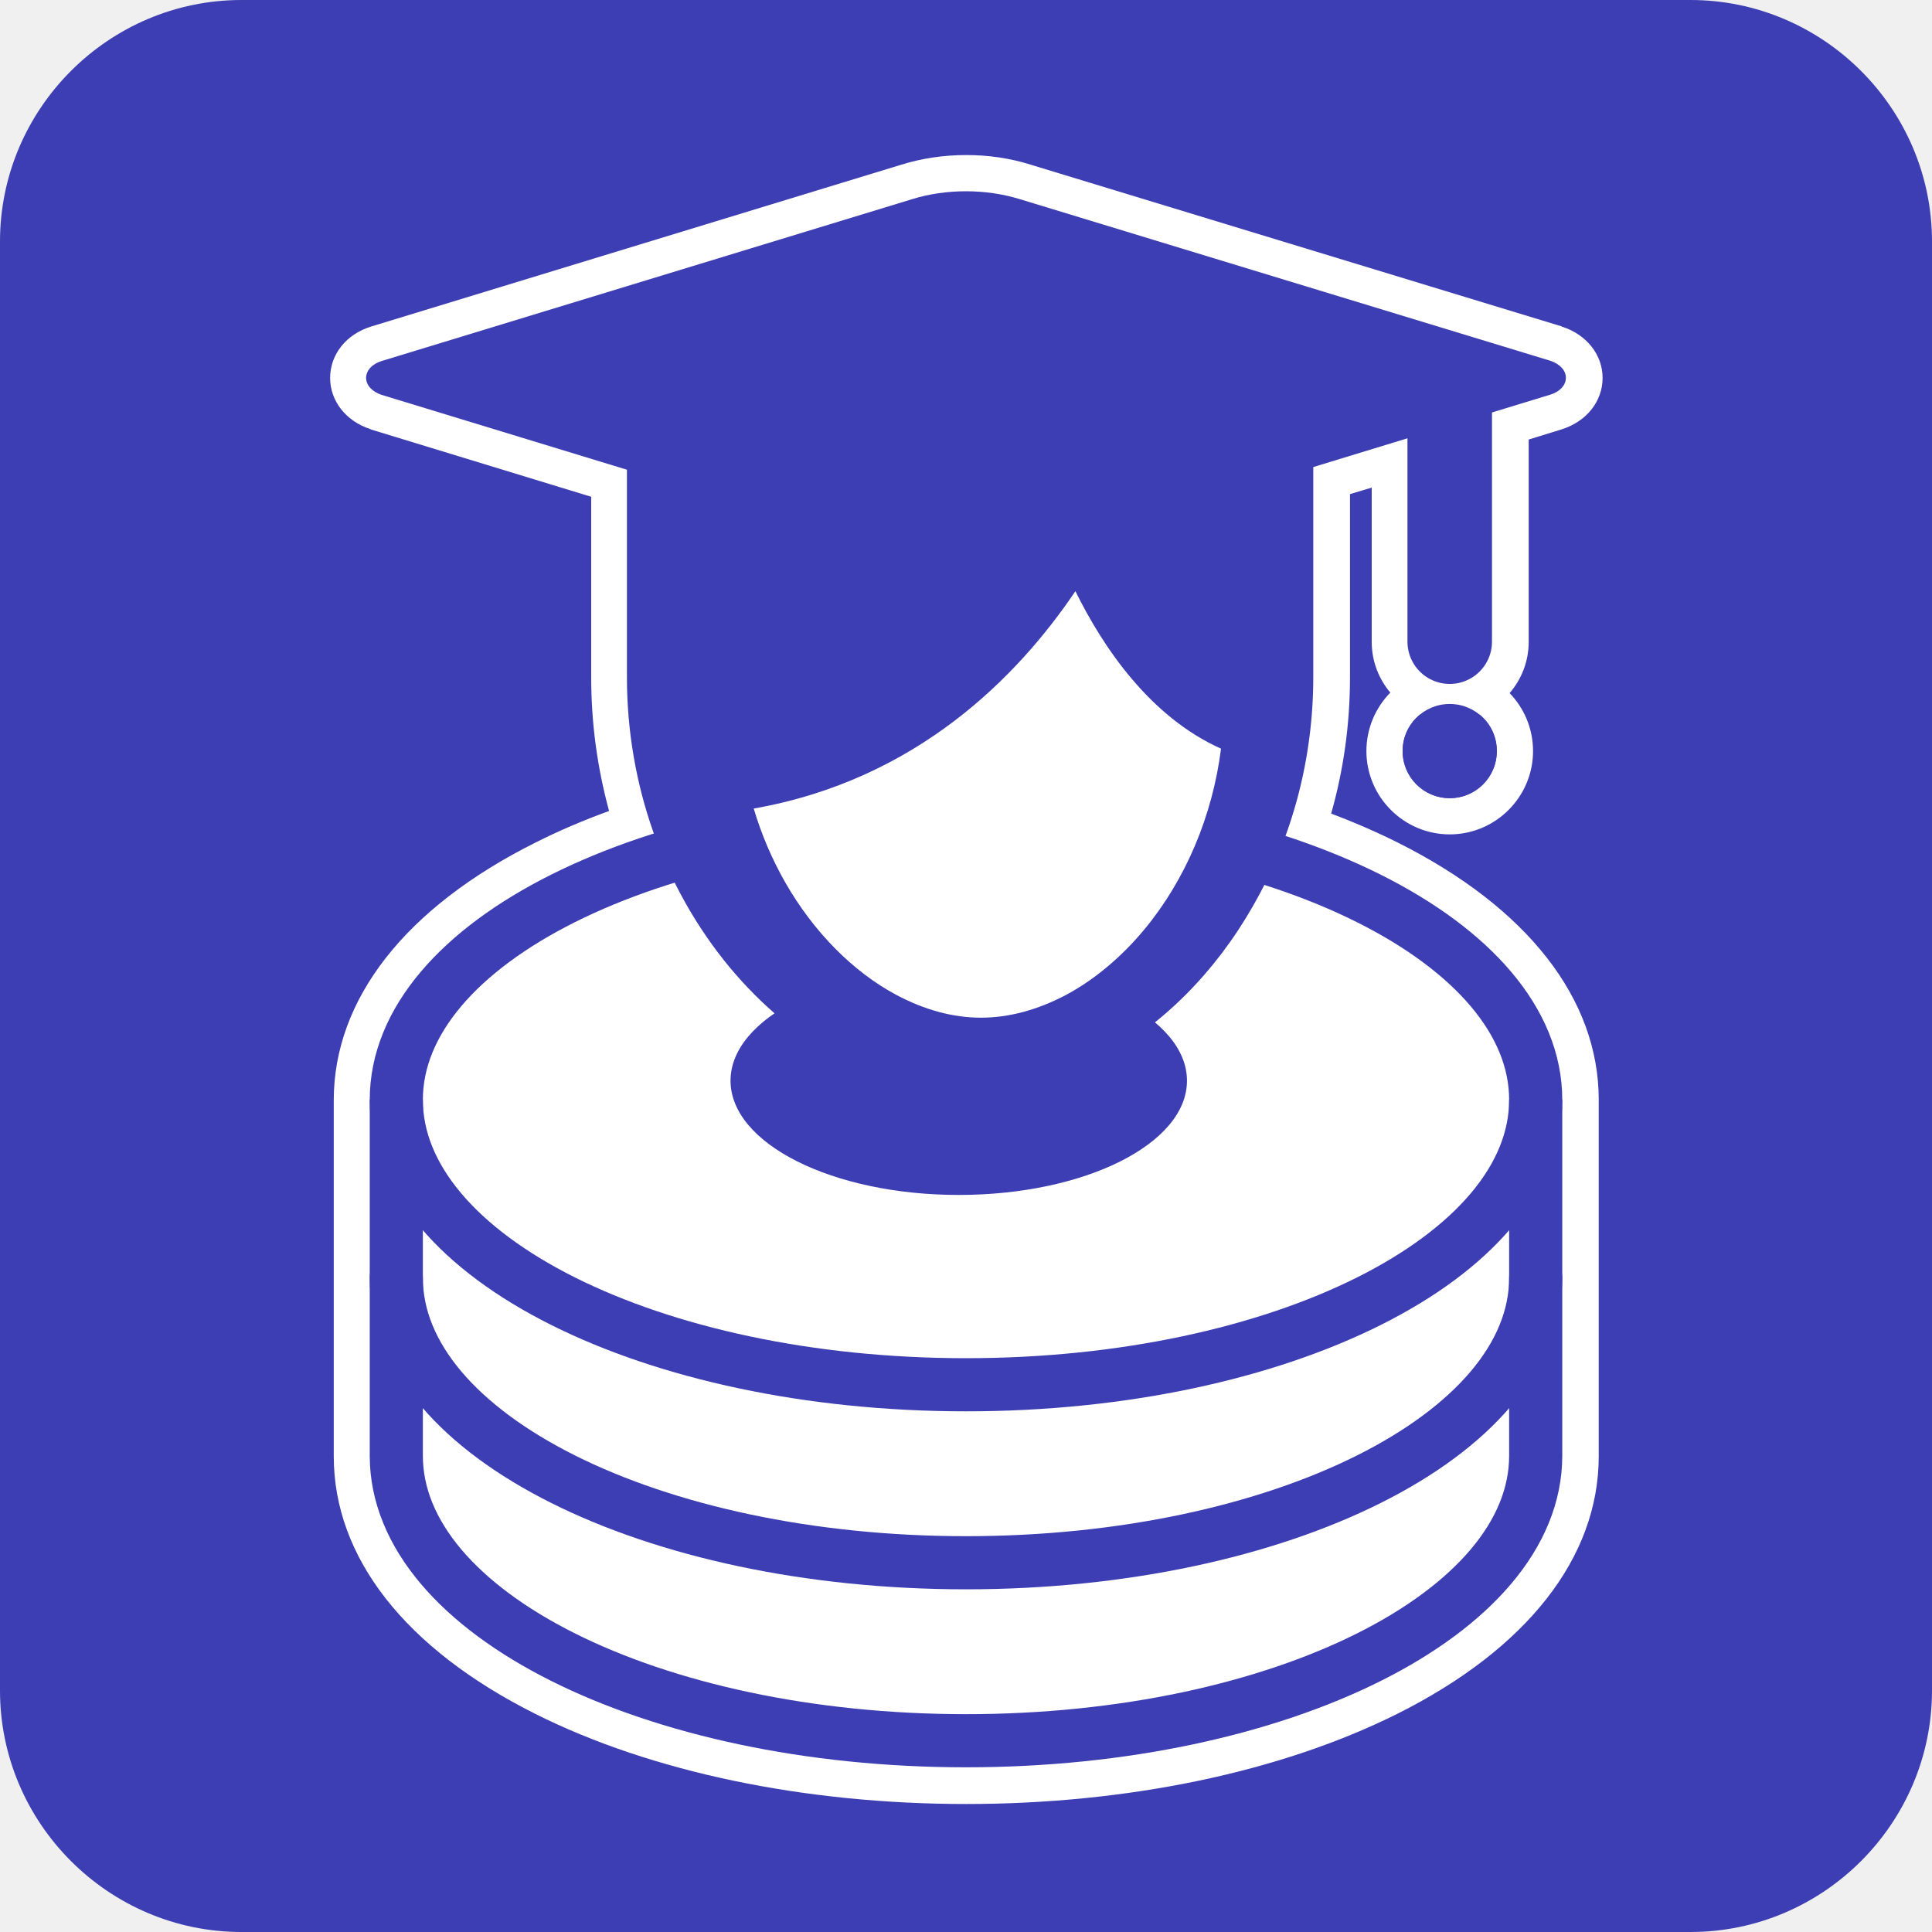
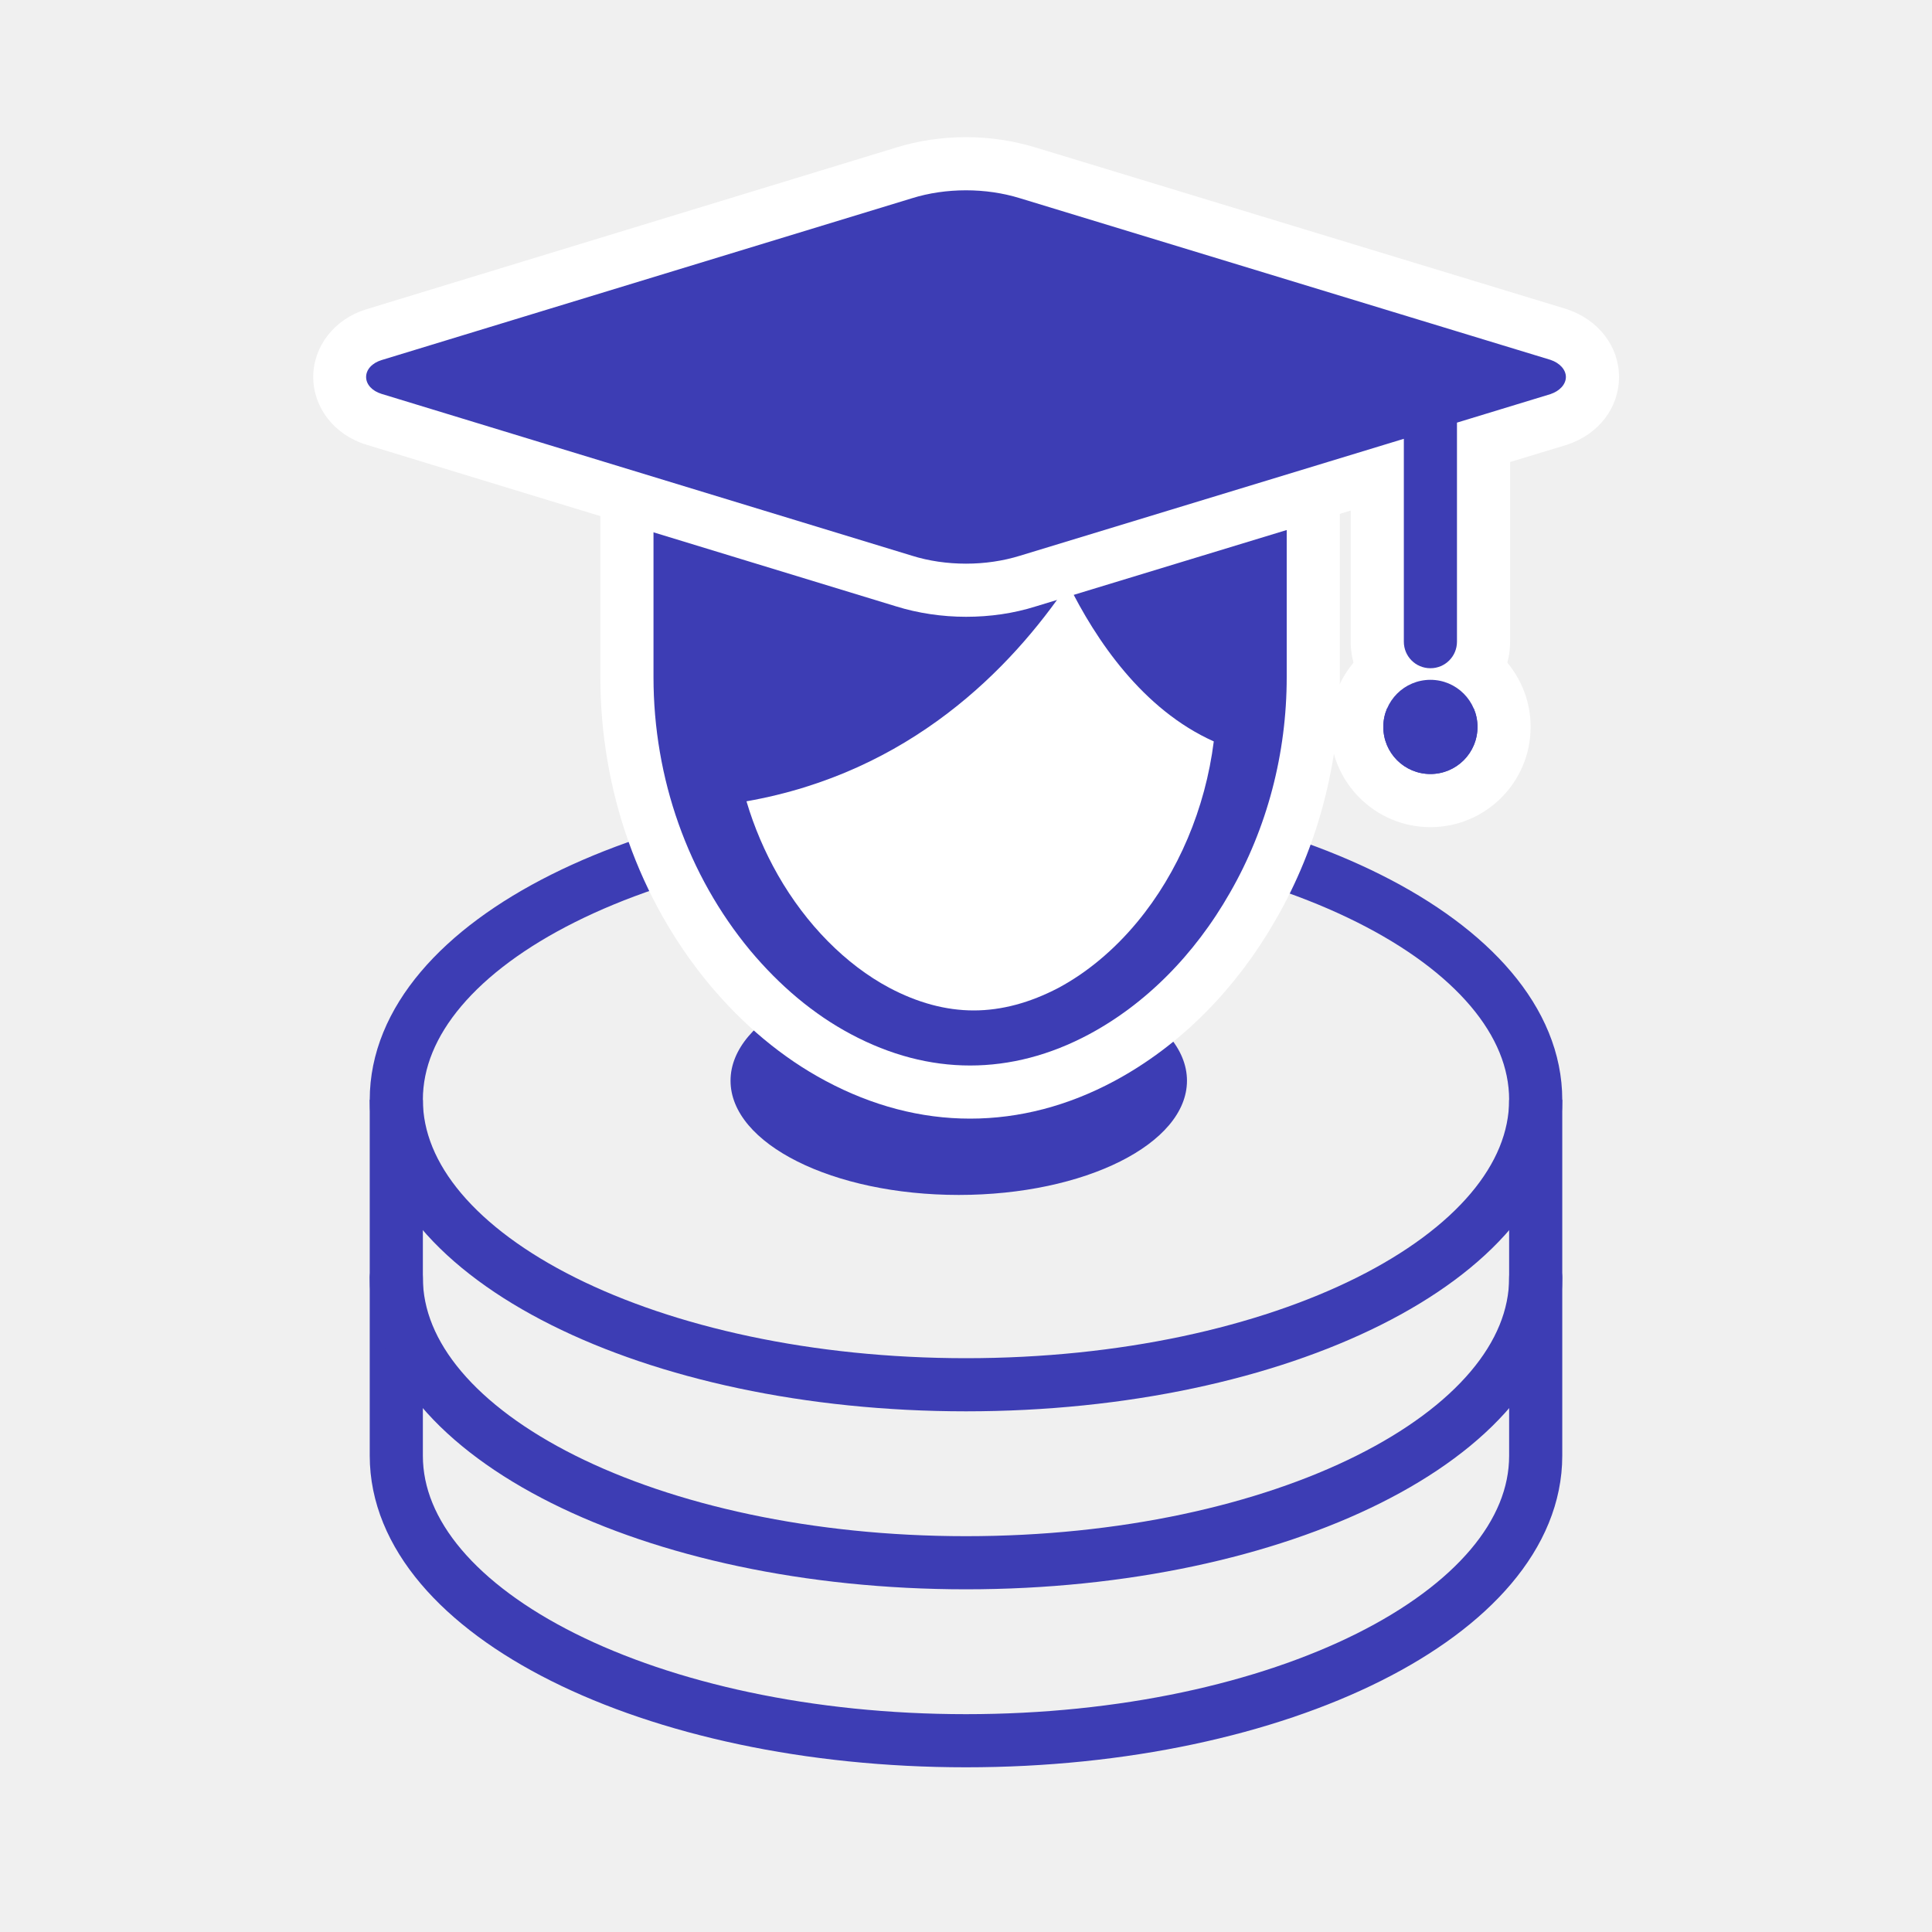
<svg xmlns="http://www.w3.org/2000/svg" version="1.1" x="0px" y="0px" viewBox="0 0 800 800" style="enable-background:new 0 0 800 800;" xml:space="preserve">
  <style type="text/css">
- 	.st0{fill:#3D3DB4;}
- 	.st1{fill:#FFFFFF;}
- 	.st2{fill:none;stroke:#3D3DB4;stroke-width:22;}
- 	.st3{fill:none;stroke:#3D3DB4;stroke-width:22;stroke-linecap:round;}
- 	.st4{fill:none;stroke:#3D3DB4;stroke-width:35;stroke-linecap:round;stroke-linejoin:round;stroke-miterlimit:10;}
+ 	.st0{display:none;}
+ 	.st1{display:inline;fill:#3D3DB4;}
+ 	.st2{fill:#3D3DB4;}
+ 	.st3{fill:#FFFFFF;}
+ 	.st4{display:none;fill:#FFFFFF;}
+ 	.st5{fill:none;stroke:#3D3DB4;stroke-width:22;}
+ 	.st6{fill:none;stroke:#3D3DB4;stroke-width:22;stroke-linecap:round;}
+ 	.st7{fill:#3D3DB4;stroke:#FFFFFF;stroke-width:22;stroke-miterlimit:10;}
</style>
-   <g id="Layer_2">
-     <path class="st0" d="M700,800H100C45,800,0,755,0,700V100C0,45,45,0,100,0h600c55,0,100,45,100,100v600C800,755,755,800,700,800z" />
+   <g id="Layer_2" class="st0">
+     <path class="st1" d="M700,800H100C45,800,0,755,0,700V100C0,45,45,0,100,0h600c55,0,100,45,100,100v600C800,755,755,800,700,800z" />
  </g>
  <g id="Layer_1">
-     <path class="st1" d="M578.6,348.8c-8.6-4.3-17.8-8.3-27.4-11.9c5.2-18.3,7.8-37.2,7.8-56.4v-75.9l9-2.7v63.9c0,8,2.9,15.3,7.7,21   c-6.1,6.2-9.9,14.8-9.9,24.2c0,19,15.5,34.5,34.5,34.5s34.5-15.5,34.5-34.5c0-9.3-3.7-17.8-9.7-24c4.9-5.7,7.9-13.1,7.9-21.2V182   l13.6-4.2c10.3-3.2,17-11.6,17-21.3c0-9.5-6.5-17.9-16.7-21.2l-0.2-0.1l-0.2-0.1L426.8,68.2c-8.5-2.7-17.5-4-26.8-4   s-18.5,1.4-26.8,4l-219.5,67c-10.4,3.2-17,11.6-17,21.3c0,9.5,6.5,17.9,16.7,21.2l0.2,0.1l0.2,0.1l91,27.8v74.8   c0,18.8,2.5,37.3,7.4,55.3c-10.7,3.9-21,8.3-30.5,13.1c-53.8,26.9-83.5,64.8-83.5,106.7V603c0,41.9,29.6,79.7,83.5,106.7   c48.1,24.1,111.5,37.3,178.4,37.3c67,0,130.3-13.3,178.4-37.3C632.3,682.8,662,644.9,662,603V455.4   C662,413.6,632.4,375.7,578.6,348.8z M600.3,330.5c-10.8,0-19.5-8.7-19.5-19.5c0-6.2,2.8-11.6,7.3-15.2c3.8,1.6,8,2.5,12.4,2.5   c4.3,0,8.4-0.9,12.2-2.4c4.4,3.6,7.1,9,7.1,15.1C619.8,321.8,611.1,330.5,600.3,330.5z" />
-     <path class="st2" d="M164.1,455.4v147.4c0,65.1,105.6,118,235.9,118s235.9-52.9,235.9-118V455.4" />
-     <path class="st3" d="M635.9,529.1c0,65.1-105.6,118-235.9,118s-235.9-52.9-235.9-118" />
-     <path class="st2" d="M635.9,455.4c0,65.1-105.6,118-235.9,118s-235.9-52.9-235.9-118s105.6-118,235.9-118S635.9,390.4,635.9,455.4z   " />
-     <path class="st0" d="M491.5,447.5c0,26.1-42.3,47.3-94.5,47.3s-94.5-21.2-94.5-47.3c0-26.1,42.3-47.3,94.5-47.3   S491.5,421.4,491.5,447.5z" />
-     <line class="st4" x1="600.3" y1="170.6" x2="600.3" y2="265.7" />
-     <circle class="st0" cx="600.3" cy="311" r="19.5" />
-     <path class="st0" d="M642,163.4c3.9-1.2,6.4-3.9,6.4-7c0-3-2.5-5.7-6.4-7L422.4,82.5c-7.1-2.2-14.7-3.3-22.4-3.3   s-15.4,1.1-22.4,3.3l-219.6,67c-3.9,1.2-6.4,3.9-6.4,7c0,3,2.5,5.7,6.4,7l101.6,31v85.9c0,44.4,15.1,87,42.5,120.1   c13.2,15.8,28.3,28.5,45,37.4c17.8,9.5,36.1,14.3,54.6,14.3s36.9-4.8,54.6-14.3c25.1-13.5,46.8-35.2,62.5-62.7   c16.4-28.5,25-61.3,25-94.8v-87L642,163.4z" />
-     <path class="st1" d="M406.2,421.4c-11.6,0-23.3-3.2-35-9.4c-18-9.6-34.4-26.2-46.1-46.7c-5.4-9.5-9.8-19.7-13-30.5   c67.7-11.9,109.5-54.9,133.2-90c11.4,23.1,30.8,52,60.3,65.2c-3.5,27.8-14.7,54.3-31.7,74.8c-9.6,11.6-20.9,21-32.7,27.3   C429.5,418.2,417.8,421.4,406.2,421.4z" />
+     <g>
+       <circle class="st2" cx="592.3" cy="301" r="30.5" />
+       <path class="st3" d="M592.3,281.5c10.8,0,19.5,8.7,19.5,19.5s-8.7,19.5-19.5,19.5s-19.5-8.7-19.5-19.5S581.5,281.5,592.3,281.5     M592.3,259.5c-22.9,0-41.5,18.6-41.5,41.5s18.6,41.5,41.5,41.5s41.5-18.6,41.5-41.5S615.2,259.5,592.3,259.5L592.3,259.5z" />
+     </g>
+     <path class="st4" d="M578.6,348.8c-8.6-4.3-17.8-8.3-27.4-11.9c5.2-18.3,7.8-37.2,7.8-56.4v-75.9l9-2.7v63.9c0,8,2.9,15.3,7.7,21   c-6.1,6.2-9.9,14.8-9.9,24.2c0,19,15.5,34.5,34.5,34.5s34.5-15.5,34.5-34.5c0-9.3-3.7-17.8-9.7-24c4.9-5.7,7.9-13.1,7.9-21.2V182   l13.6-4.2c10.3-3.2,17-11.6,17-21.3c0-9.5-6.5-17.9-16.7-21.2l-0.2-0.1l-0.2-0.1L426.8,68.2c-8.5-2.7-17.5-4-26.8-4   s-18.5,1.4-26.8,4l-219.5,67c-10.4,3.2-17,11.6-17,21.3c0,9.5,6.5,17.9,16.7,21.2l0.2,0.1l0.2,0.1l91,27.8v74.8   c0,18.8,2.5,37.3,7.4,55.3c-10.7,3.9-21,8.3-30.5,13.1c-53.8,26.9-83.5,64.8-83.5,106.7V603c0,41.9,29.6,79.7,83.5,106.7   c48.1,24.1,111.5,37.3,178.4,37.3c67,0,130.3-13.3,178.4-37.3C632.3,682.8,662,644.9,662,603V455.4   C662,413.6,632.4,375.7,578.6,348.8z M600.3,330.5c-10.8,0-19.5-8.7-19.5-19.5c0-6.2,2.8-11.6,7.3-15.2c3.8,1.6,8,2.5,12.4,2.5   c4.3,0,8.4-0.9,12.2-2.4c4.4,3.6,7.1,9,7.1,15.1C619.8,321.8,611.1,330.5,600.3,330.5z" />
+     <path class="st5" d="M164.1,455.4v147.4c0,65.1,105.6,118,235.9,118s235.9-52.9,235.9-118V455.4" />
+     <path class="st6" d="M635.9,529.1c0,65.1-105.6,118-235.9,118s-235.9-52.9-235.9-118" />
+     <path class="st5" d="M635.9,455.4c0,65.1-105.6,118-235.9,118s-235.9-52.9-235.9-118s105.6-118,235.9-118S635.9,390.4,635.9,455.4z   " />
+     <path class="st2" d="M491.5,447.5c0,26.1-42.3,47.3-94.5,47.3s-94.5-21.2-94.5-47.3c0-26.1,42.3-47.3,94.5-47.3   S491.5,421.4,491.5,447.5z" />
+     <path class="st7" d="M259.6,194.5v85.9c0,44.4,15.1,87,42.5,120.1c13.2,15.8,28.3,28.5,45,37.4c17.8,9.5,36.1,14.3,54.6,14.3   s36.9-4.8,54.6-14.3c25.1-13.5,46.8-35.2,62.5-62.7c16.4-28.5,25-61.3,25-94.8v-87" />
+     <path class="st3" d="M403.2,418.4c-11.6,0-23.3-3.2-35-9.4c-18-9.6-34.4-26.2-46.1-46.7c-5.4-9.5-9.8-19.7-13-30.5   c67.7-11.9,109.5-54.9,133.2-90c11.4,23.1,30.8,52,60.3,65.2c-3.5,27.8-14.7,54.3-31.7,74.8c-9.6,11.6-20.9,21-32.7,27.3   C426.5,415.2,414.8,418.4,403.2,418.4z" />
+     <g>
+       <path class="st2" d="M592.3,287.7c-12.1,0-22-9.9-22-22v-69.1l-144.7,44.1c-8.1,2.5-16.7,3.8-25.6,3.8c-8.9,0-17.8-1.3-25.7-3.8    l-219.5-67c-8.6-2.7-14.2-9.5-14.2-17.5c0-8,5.6-14.9,14.2-17.5l219.6-67c7.8-2.5,16.7-3.8,25.6-3.8c8.9,0,17.5,1.3,25.7,3.8    l219.7,66.9l0.1,0c8.5,2.8,13.9,9.7,13.9,17.5c0,7.8-5.5,14.7-13.9,17.5l-0.3,0.1l-30.9,9.4v82.5    C614.3,277.8,604.4,287.7,592.3,287.7z" />
+       <path class="st3" d="M400,78.8c7.7,0,15.3,1.1,22.4,3.3L642,149c3.9,1.3,6.4,4.1,6.4,7.1s-2.5,5.8-6.4,7.1L603.3,175v90.7    c0,6.1-4.9,11-11,11c-6.1,0-11-4.9-11-11v-84l-158.9,48.4c-7.1,2.2-14.7,3.3-22.4,3.3s-15.4-1.1-22.4-3.3l-219.6-67    c-3.9-1.2-6.4-3.9-6.4-7c0-3.1,2.5-5.8,6.4-7l219.6-67C384.6,79.9,392.3,78.8,400,78.8 M400,56.8c-10,0-20,1.5-28.9,4.3l-219.5,67    l0,0l0,0c-13.1,4-21.9,15.3-21.9,28c0,12.7,8.8,24,21.9,28l0,0l0,0l219.5,67c9,2.8,19,4.3,28.9,4.3c10,0,19.7-1.4,28.9-4.3    l130.4-39.7v54.3c0,18.2,14.8,33,33,33s33-14.8,33-33v-74.4l23.1-7l0.3-0.1l0.3-0.1c13-4.3,21.4-15.3,21.4-28    c0-12.6-8.4-23.6-21.4-28l-0.3-0.1l-0.3-0.1L428.9,61.1C419.7,58.3,410,56.8,400,56.8L400,56.8z" />
+     </g>
+     <g>
+       <circle class="st2" cx="592.3" cy="301" r="19.5" />
+     </g>
  </g>
</svg>
